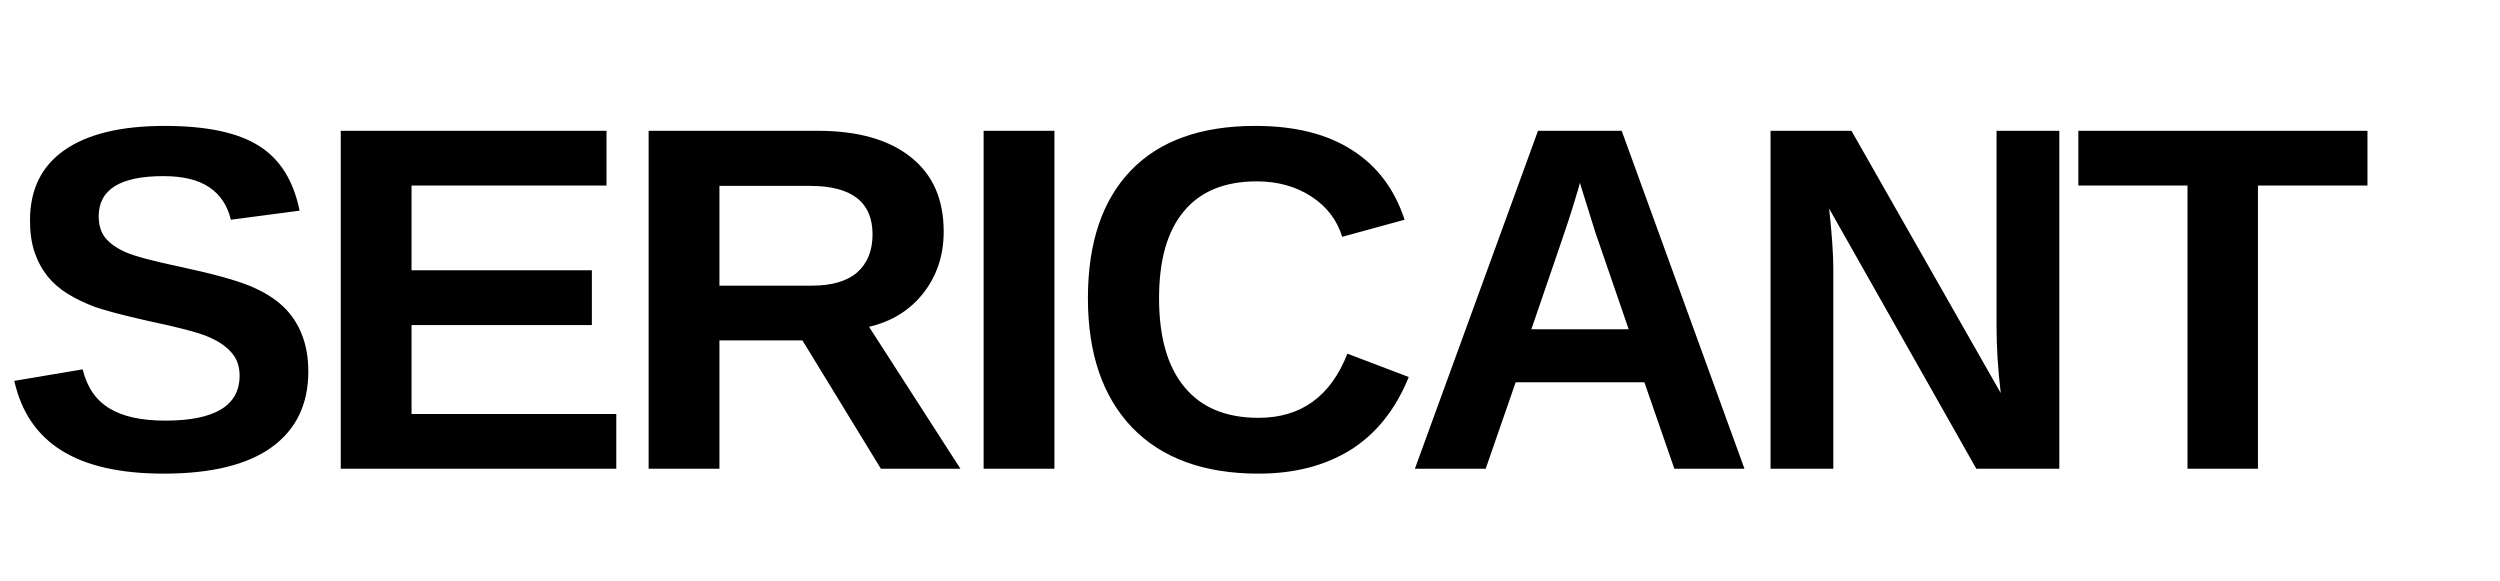
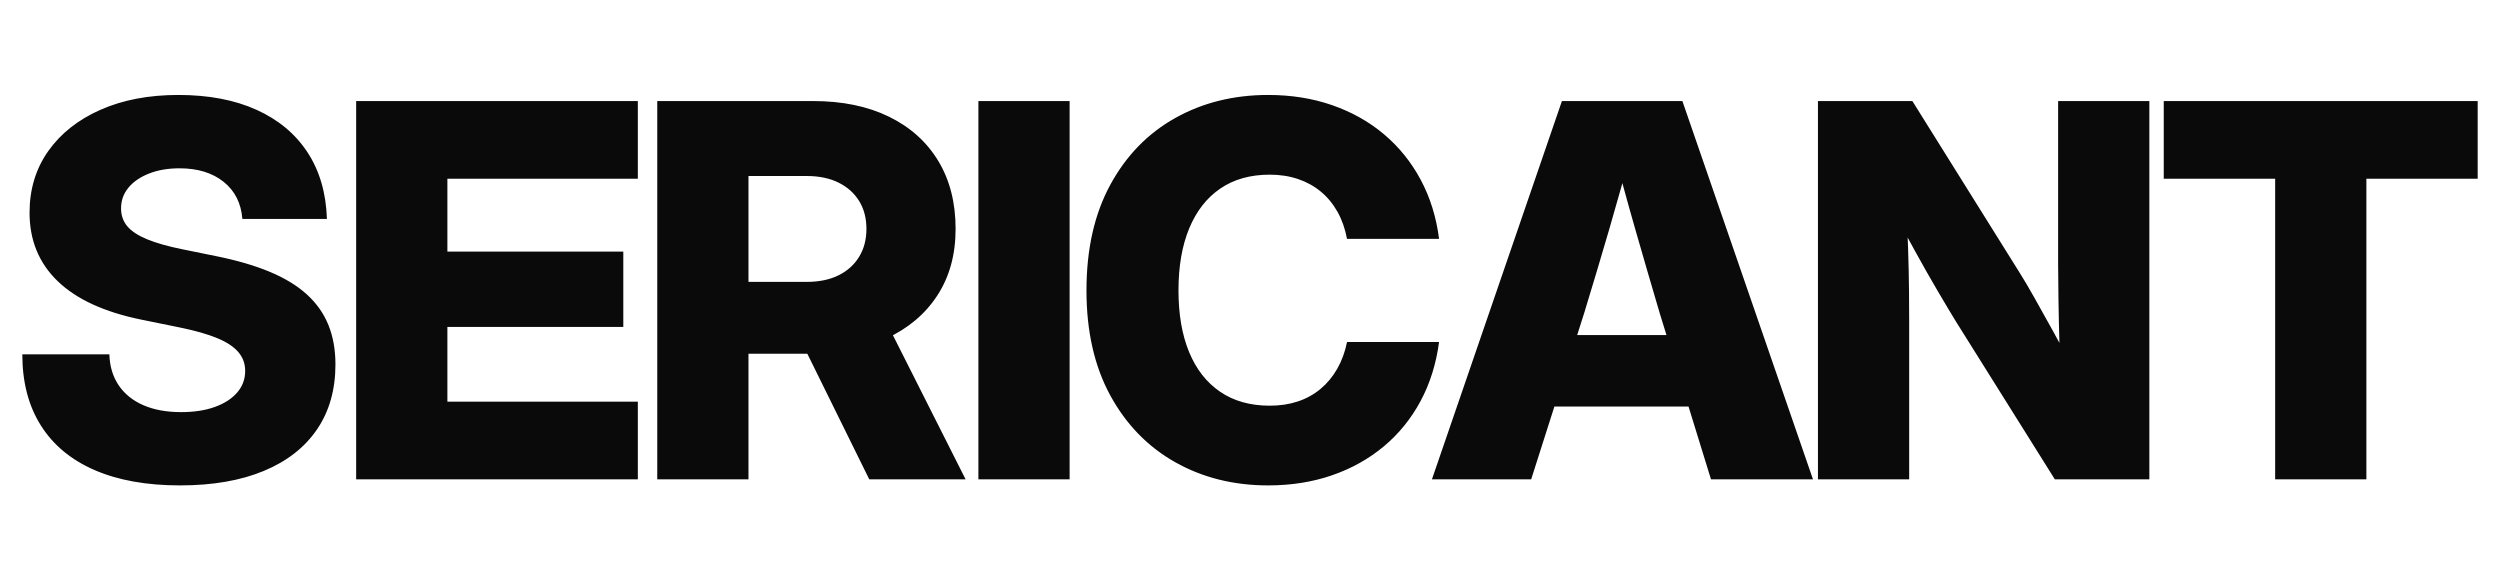
<svg xmlns="http://www.w3.org/2000/svg" viewBox="0 0 112 26" role="img" aria-label="Sericant">
-   <text x="0" y="21" fill="currentColor" font-family="Arial, Helvetica, sans-serif" font-size="22" font-weight="800" letter-spacing="-.88" textLength="110" lengthAdjust="spacingAndGlyphs">SERICANT</text>
+   <path fill="#0a0a0a" d="M8.066 21.746Q5.816 21.746 4.236 21.059Q2.656 20.373 1.828 19.057Q1.0 17.742 1.0 15.875H4.899Q4.925 16.683 5.319 17.264Q5.712 17.844 6.424 18.154Q7.136 18.463 8.109 18.463Q8.977 18.463 9.62 18.233Q10.263 18.003 10.624 17.587Q10.984 17.171 10.984 16.616Q10.984 16.135 10.68 15.776Q10.377 15.417 9.734 15.15Q9.091 14.883 8.07 14.674L6.335 14.32Q3.846 13.813 2.585 12.597Q1.324 11.381 1.324 9.531Q1.324 7.952 2.163 6.766Q3.002 5.581 4.502 4.918Q6.003 4.254 7.991 4.254Q10.021 4.254 11.492 4.919Q12.963 5.583 13.777 6.826Q14.591 8.069 14.646 9.808H10.858Q10.776 8.752 10.019 8.146Q9.262 7.54 8.043 7.54Q7.28 7.54 6.688 7.77Q6.095 8 5.759 8.402Q5.423 8.803 5.423 9.334Q5.423 9.803 5.703 10.137Q5.984 10.47 6.591 10.72Q7.197 10.97 8.158 11.165L9.656 11.47Q11.06 11.751 12.078 12.174Q13.096 12.598 13.749 13.192Q14.402 13.787 14.715 14.565Q15.028 15.344 15.028 16.326Q15.028 18.026 14.2 19.24Q13.372 20.454 11.813 21.1Q10.254 21.746 8.066 21.746ZM15.956 21.473V4.527H28.575V8.006H20.043V11.272H27.924V14.647H20.043V17.994H28.575V21.473H15.956ZM29.445 21.473V4.527H36.425Q38.39 4.527 39.823 5.226Q41.256 5.925 42.034 7.209Q42.811 8.493 42.811 10.256Q42.811 11.975 41.997 13.23Q41.183 14.485 39.701 15.167Q38.219 15.848 36.197 15.848H31.93V12.628H36.146Q36.972 12.628 37.569 12.333Q38.165 12.037 38.49 11.502Q38.816 10.968 38.816 10.256Q38.816 9.532 38.489 9.004Q38.163 8.477 37.566 8.181Q36.969 7.885 36.141 7.885H33.532V21.473H29.445ZM38.942 21.473 35.159 13.801H39.389L43.258 21.473H38.942ZM47.919 4.527V21.473H43.832V4.527H47.919ZM56.812 21.746Q54.496 21.746 52.651 20.708Q50.806 19.669 49.74 17.714Q48.674 15.758 48.674 13.011Q48.674 10.242 49.739 8.282Q50.803 6.322 52.649 5.288Q54.496 4.254 56.812 4.254Q58.368 4.254 59.685 4.713Q61.002 5.171 62.006 6.018Q63.011 6.866 63.647 8.053Q64.283 9.24 64.47 10.7H60.346Q60.219 10.021 59.918 9.486Q59.617 8.951 59.17 8.582Q58.724 8.213 58.146 8.019Q57.569 7.825 56.882 7.825Q55.58 7.825 54.668 8.448Q53.756 9.072 53.276 10.233Q52.796 11.393 52.796 13.011Q52.796 14.618 53.272 15.773Q53.748 16.928 54.664 17.552Q55.58 18.175 56.882 18.175Q57.569 18.175 58.141 17.986Q58.712 17.796 59.159 17.424Q59.606 17.051 59.908 16.522Q60.21 15.993 60.348 15.322H64.47Q64.277 16.78 63.644 17.963Q63.011 19.146 62.002 19.992Q60.993 20.837 59.68 21.291Q58.368 21.746 56.812 21.746ZM64.151 21.473 69.974 4.527H75.371L81.221 21.473H76.652L74.354 14.026Q73.802 12.158 73.257 10.259Q72.711 8.361 72.135 6.142H73.245Q72.652 8.361 72.097 10.259Q71.542 12.158 70.971 14.026L68.597 21.473H64.151ZM68.15 18.214V15.012H77.23V18.214H68.15ZM81.444 21.473V4.527H85.674L90.488 12.231Q90.75 12.644 91.148 13.35Q91.547 14.055 91.993 14.866Q92.438 15.676 92.828 16.405L92.35 17.506Q92.301 16.661 92.268 15.573Q92.235 14.484 92.22 13.476Q92.204 12.467 92.204 11.872V4.527H96.291V21.473H92.056L87.635 14.418Q87.316 13.899 86.829 13.071Q86.342 12.244 85.769 11.204Q85.196 10.165 84.594 9.048L85.36 8.71Q85.443 9.934 85.48 11.057Q85.517 12.179 85.524 13.05Q85.531 13.92 85.531 14.413V21.473H81.444ZM96.936 8.006V4.527H111.0V8.006H106.014V21.473H101.927V8.006H96.936Z" />
</svg>
